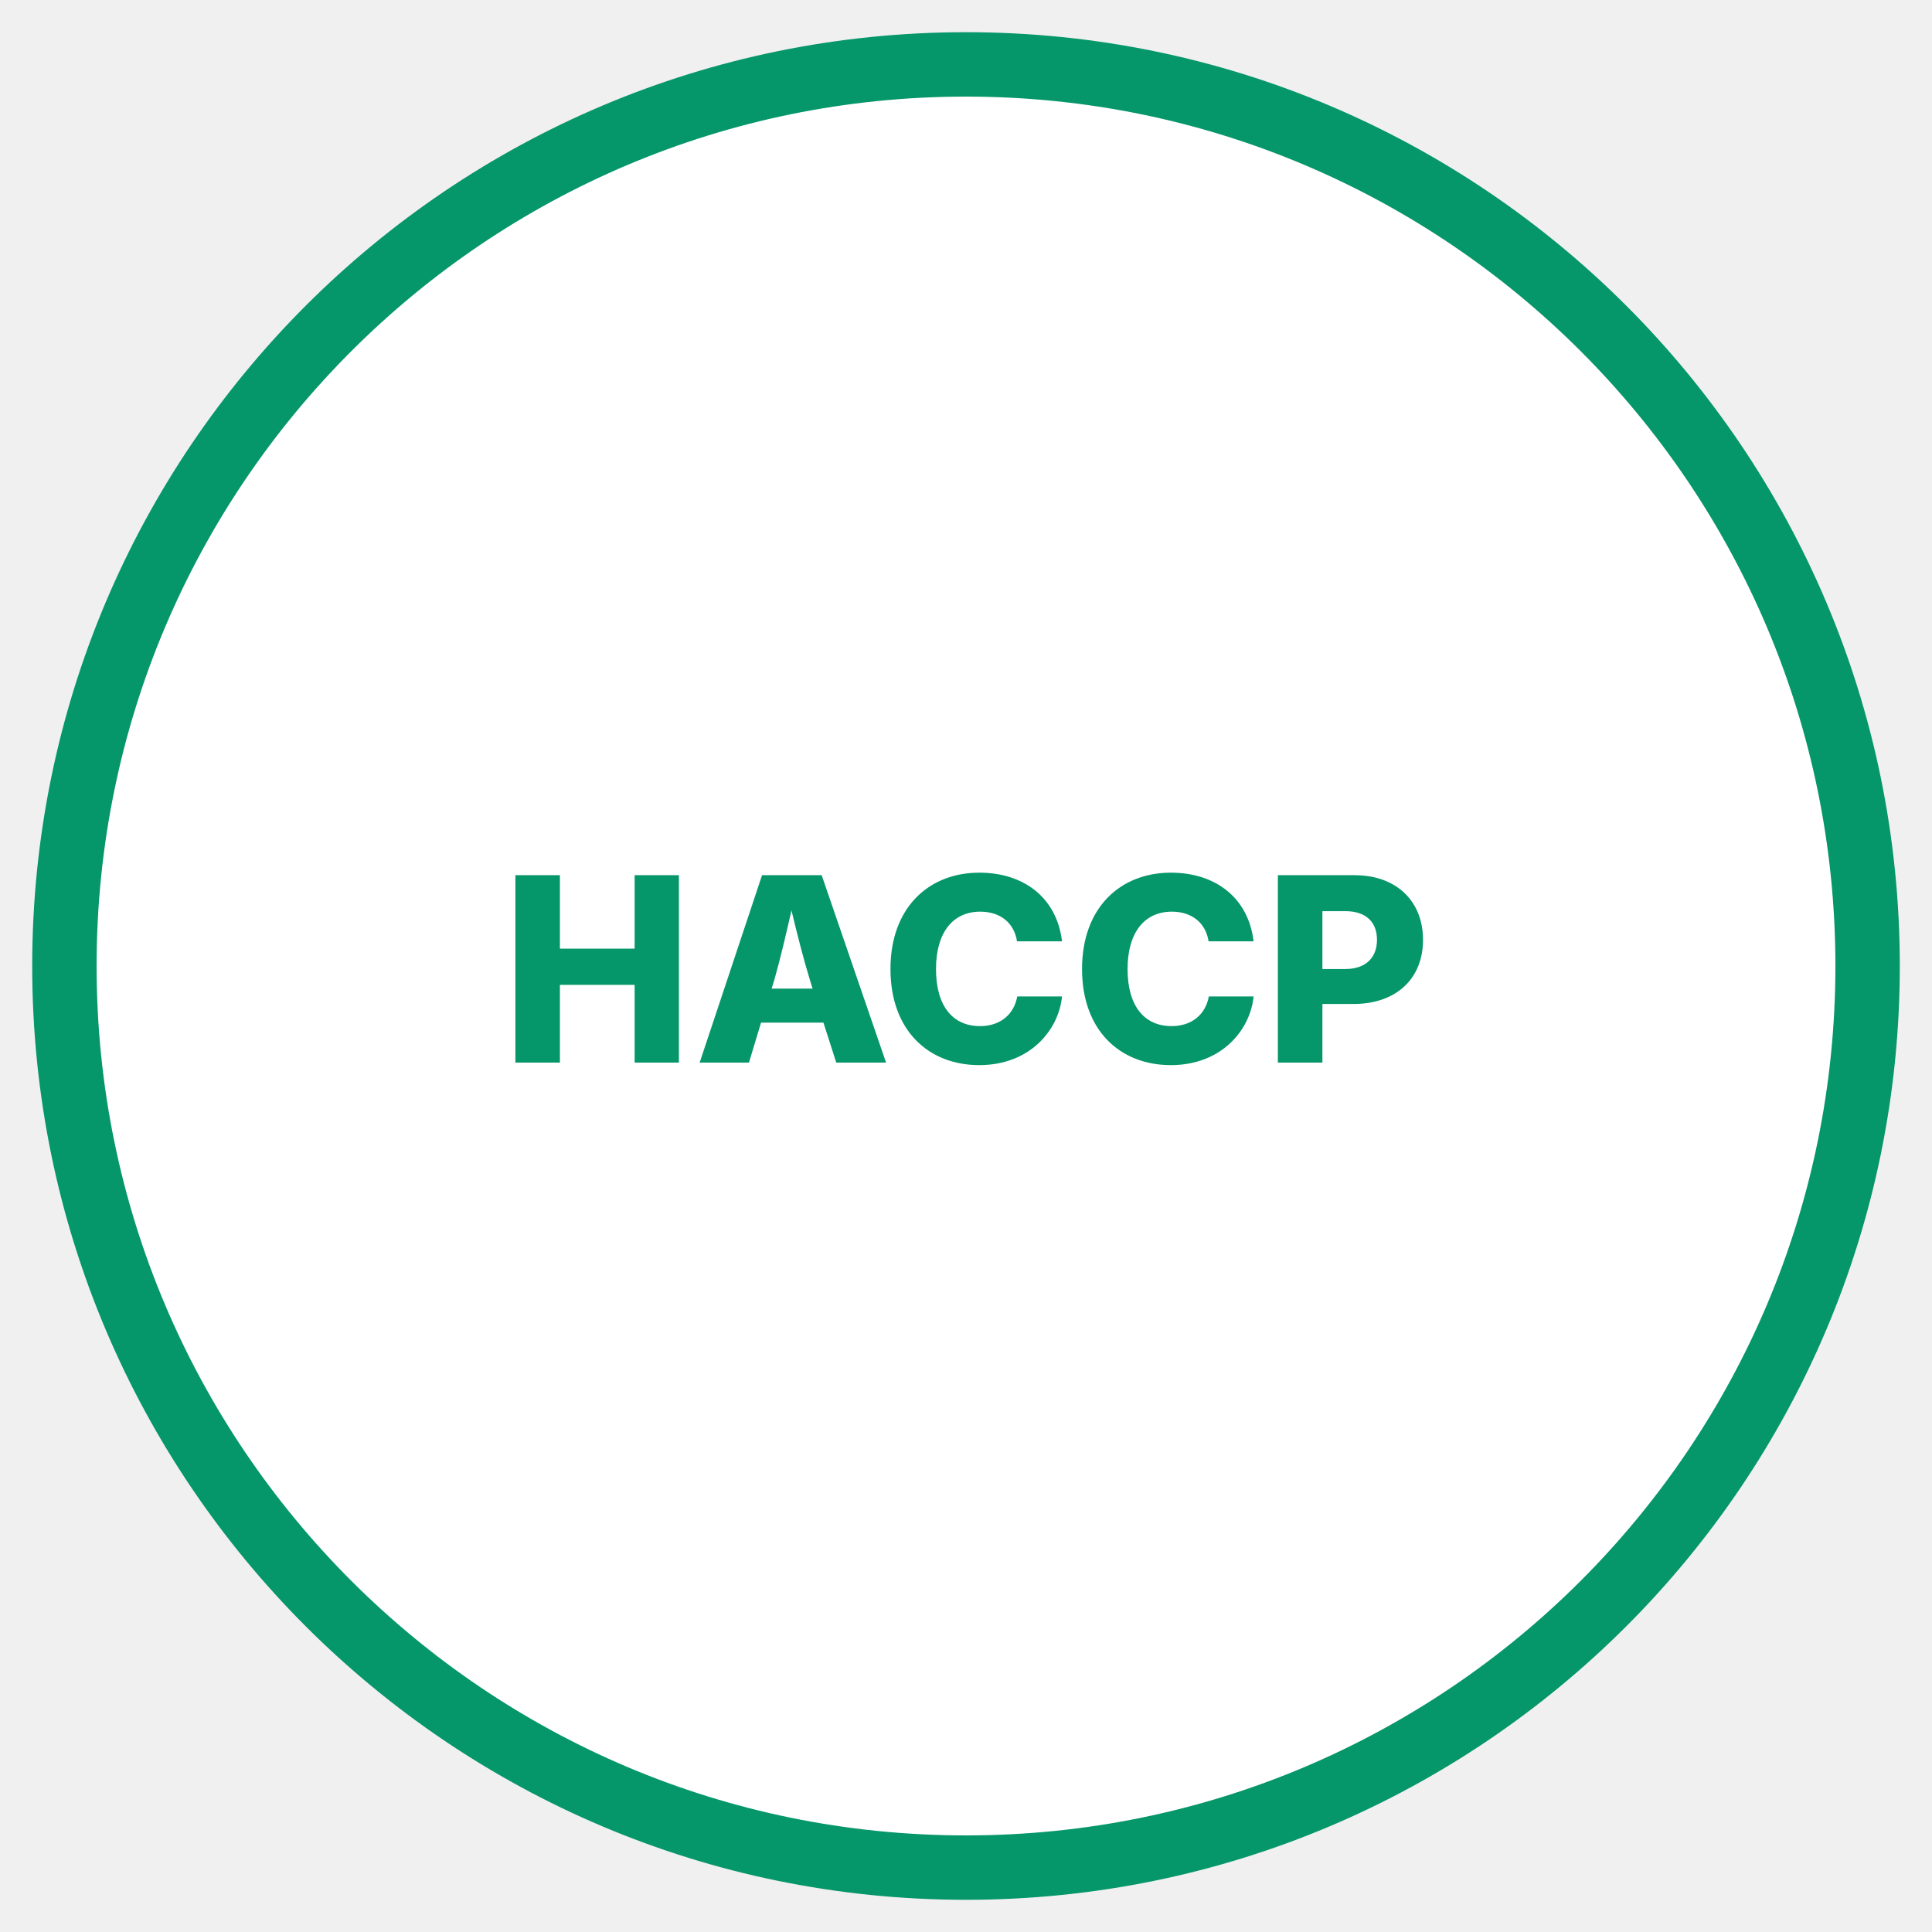
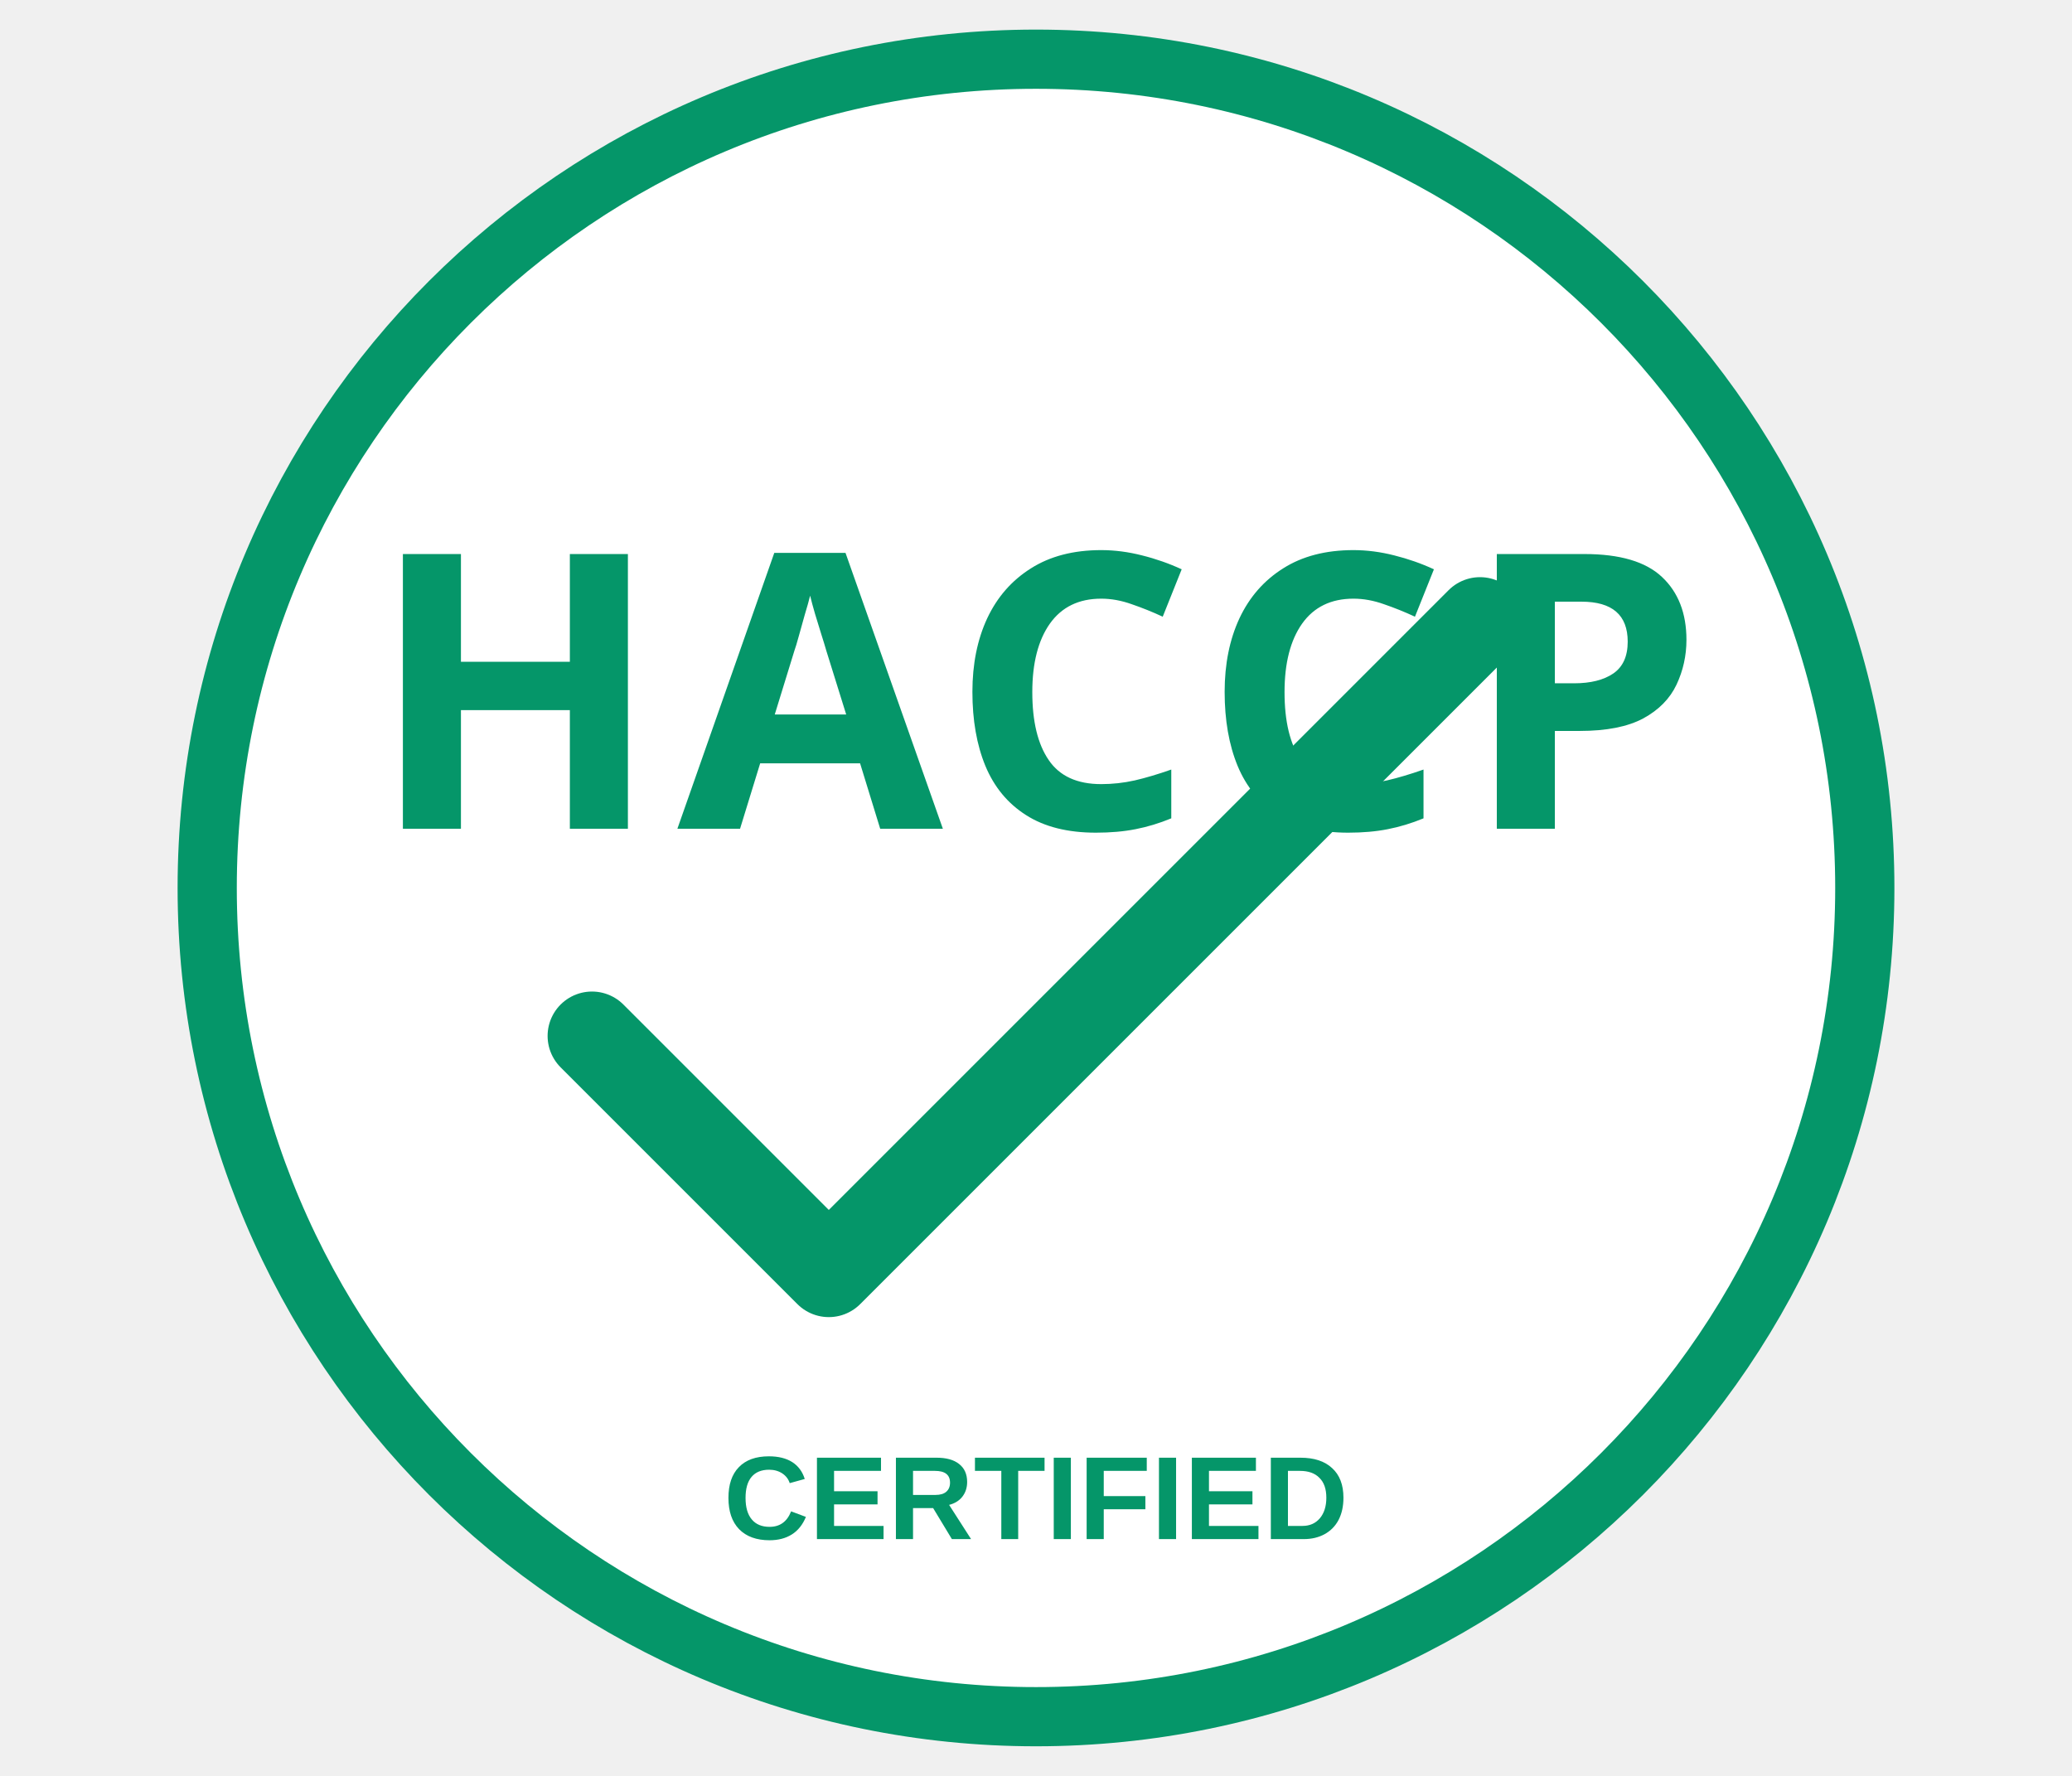
- <svg xmlns="http://www.w3.org/2000/svg" viewBox="0 0 120 120" width="120" height="120">
-   <circle cx="60" cy="60" r="56" fill="#fff" stroke="#059669" stroke-width="4" />
-   <text x="60" y="66" text-anchor="middle" font-family="Inter,Arial,sans-serif" font-weight="800" font-size="16" fill="#059669">HACCP</text>
+ <svg xmlns="http://www.w3.org/2000/svg" viewBox="0 0 140 120">
+   <circle cx="70" cy="60" r="56" fill="#fff" stroke="#059669" stroke-width="4" />
+   <text x="70" y="56" text-anchor="middle" font-family="Arial Black,sans-serif" font-weight="900" font-size="26" fill="#059669" letter-spacing="1">HACCP</text>
+   <path d="M 40 70 L 56 86 L 100 42" fill="none" stroke="#059669" stroke-width="6" stroke-linecap="round" stroke-linejoin="round" />
+   <text x="70" y="104" text-anchor="middle" font-family="Arial,sans-serif" font-weight="700" font-size="8" fill="#059669">CERTIFIED</text>
</svg>
